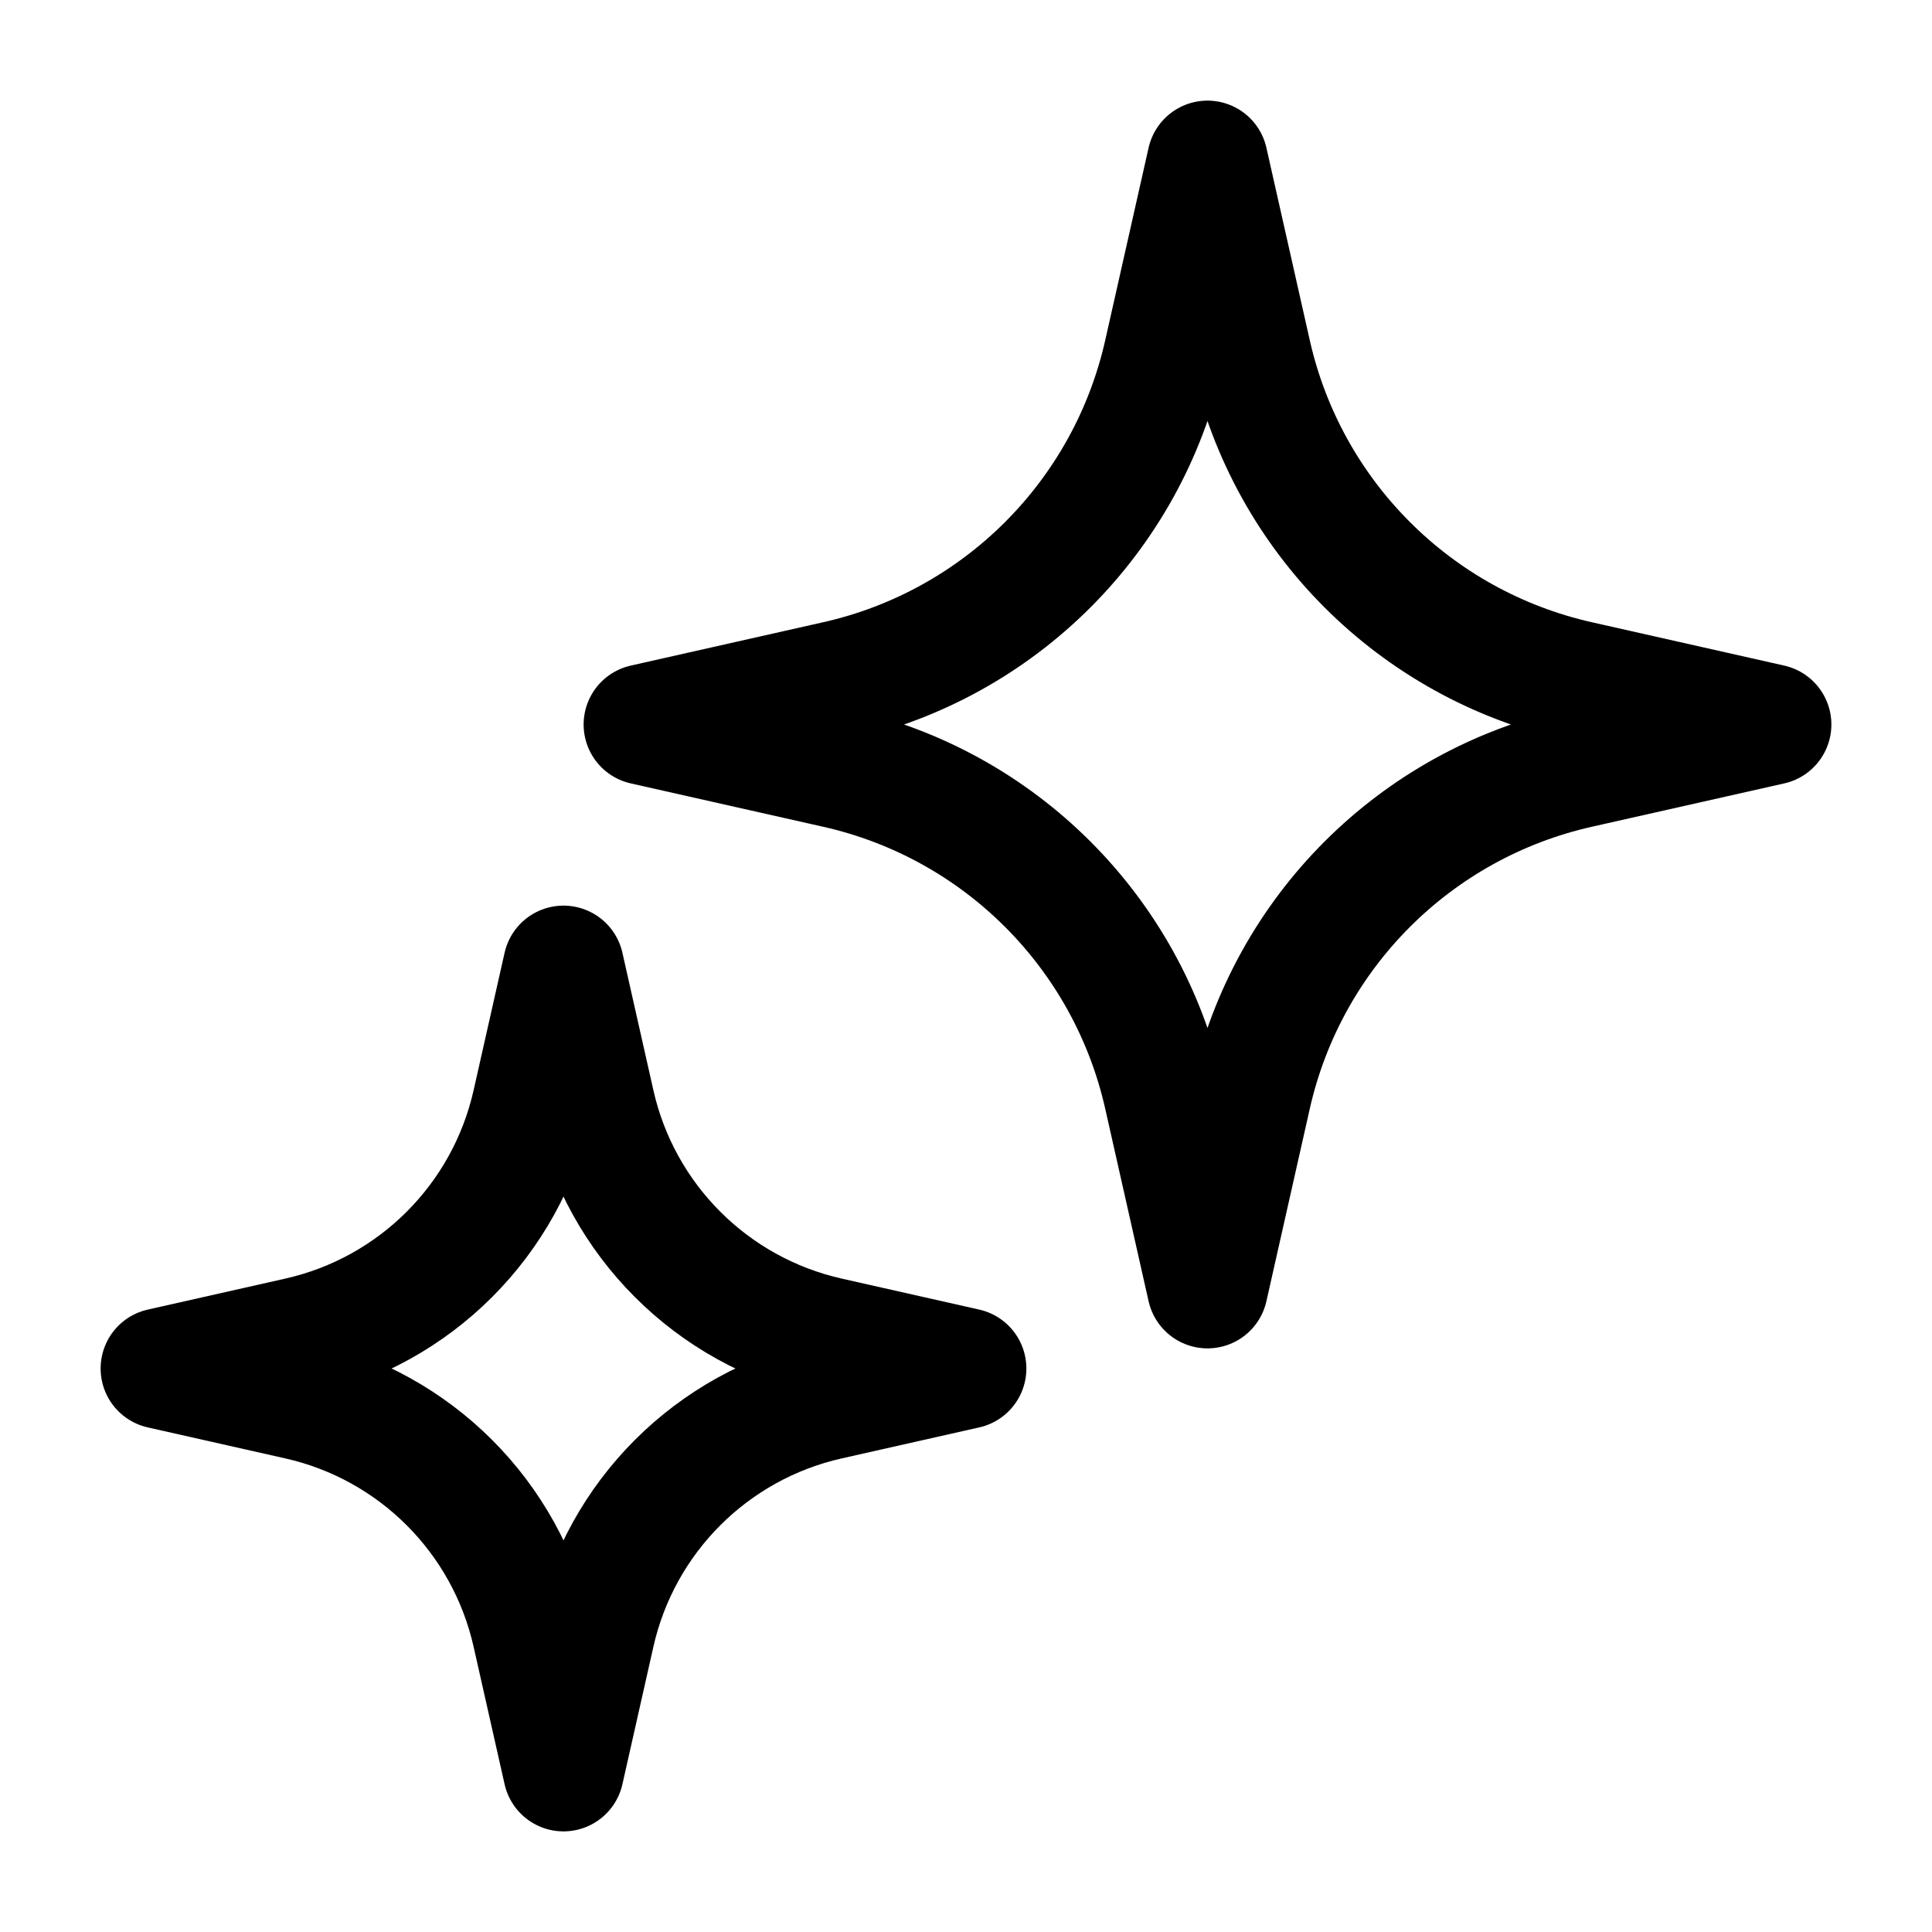
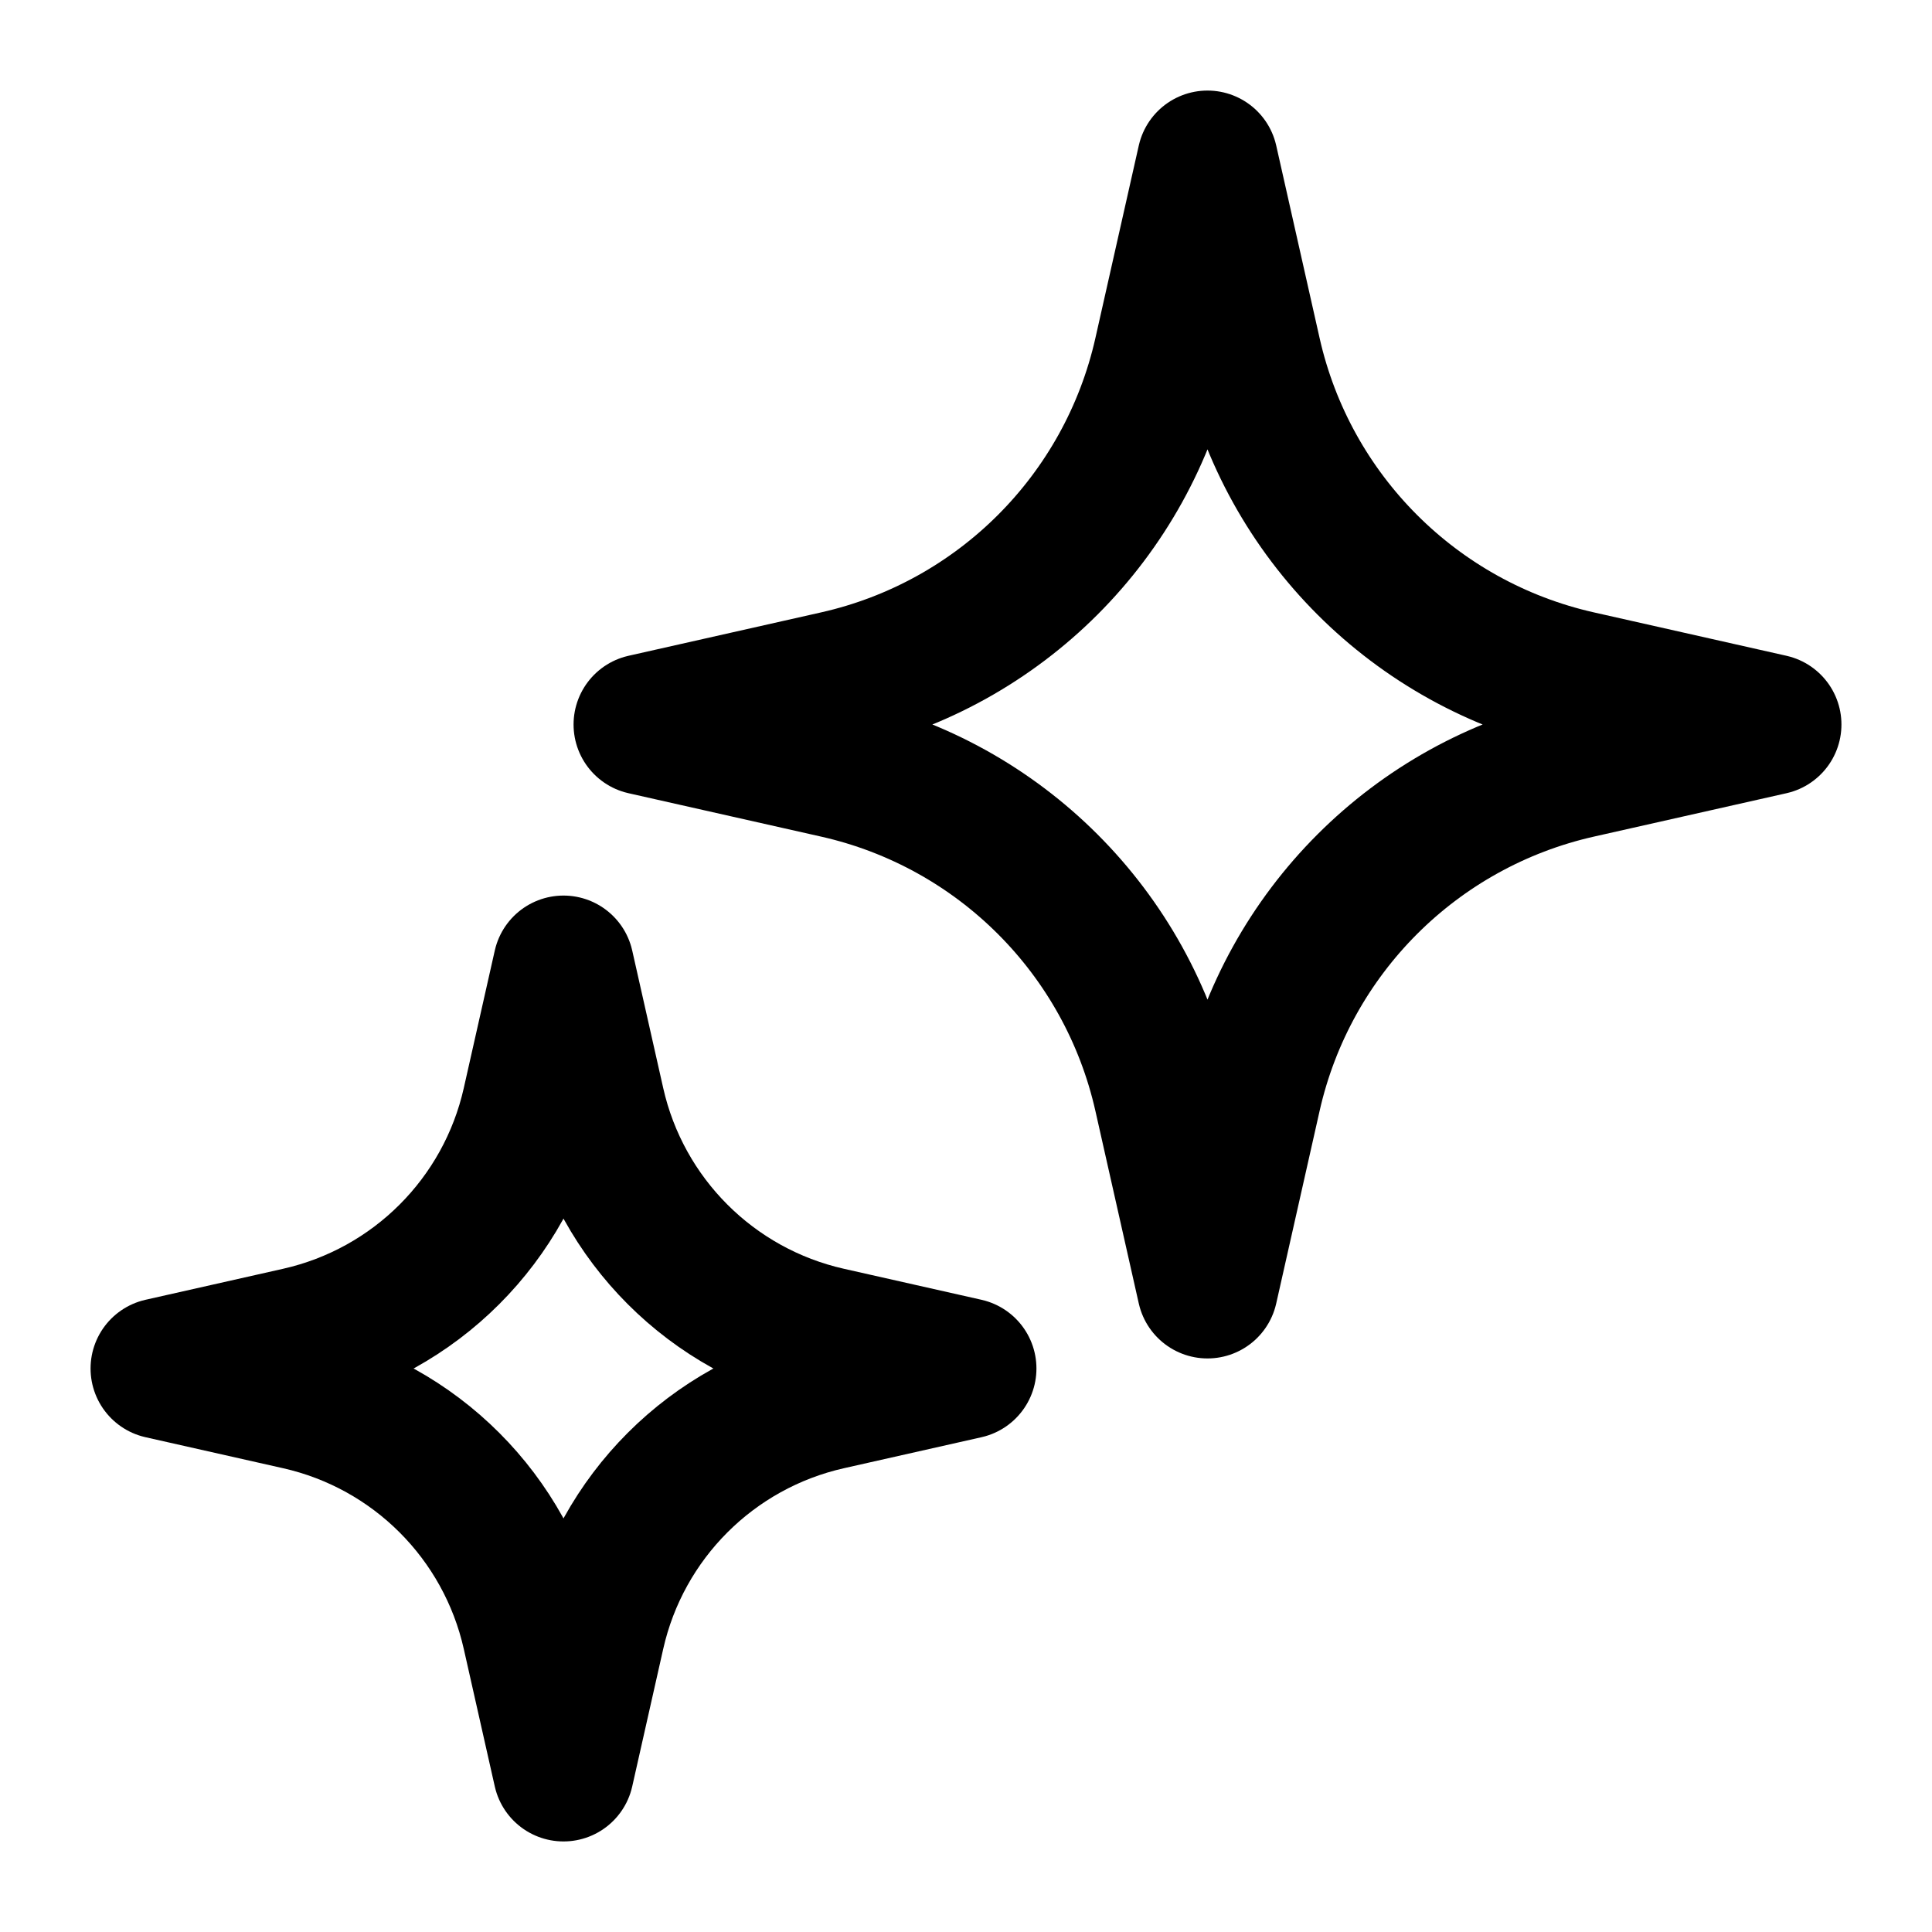
- <svg xmlns="http://www.w3.org/2000/svg" viewBox="0 0 24 24" fill="none" stroke="currentColor" stroke-width="1.5" stroke-linejoin="round">
+ <svg xmlns="http://www.w3.org/2000/svg" viewBox="0 0 24 24" fill="none" stroke="currentColor" stroke-width="1.75" stroke-linecap="round" stroke-linejoin="round">
  <path d="M15 2L15.539 4.392C15.996 6.42 17.58 8.004 19.608 8.461L22 9L19.608 9.539C17.58 9.996 15.996 11.58 15.539 13.608L15 16L14.461 13.608C14.004 11.58 12.42 9.996 10.392 9.539L8 9L10.392 8.461C12.42 8.004 14.004 6.42 14.461 4.392L15 2Z" />
  <path d="M7 12L7.385 13.708C7.711 15.157 8.843 16.289 10.292 16.615L12 17L10.292 17.385C8.843 17.711 7.711 18.843 7.385 20.292L7 22L6.615 20.292C6.289 18.843 5.157 17.711 3.708 17.385L2 17L3.708 16.615C5.157 16.289 6.289 15.157 6.615 13.708L7 12Z" />
</svg>
